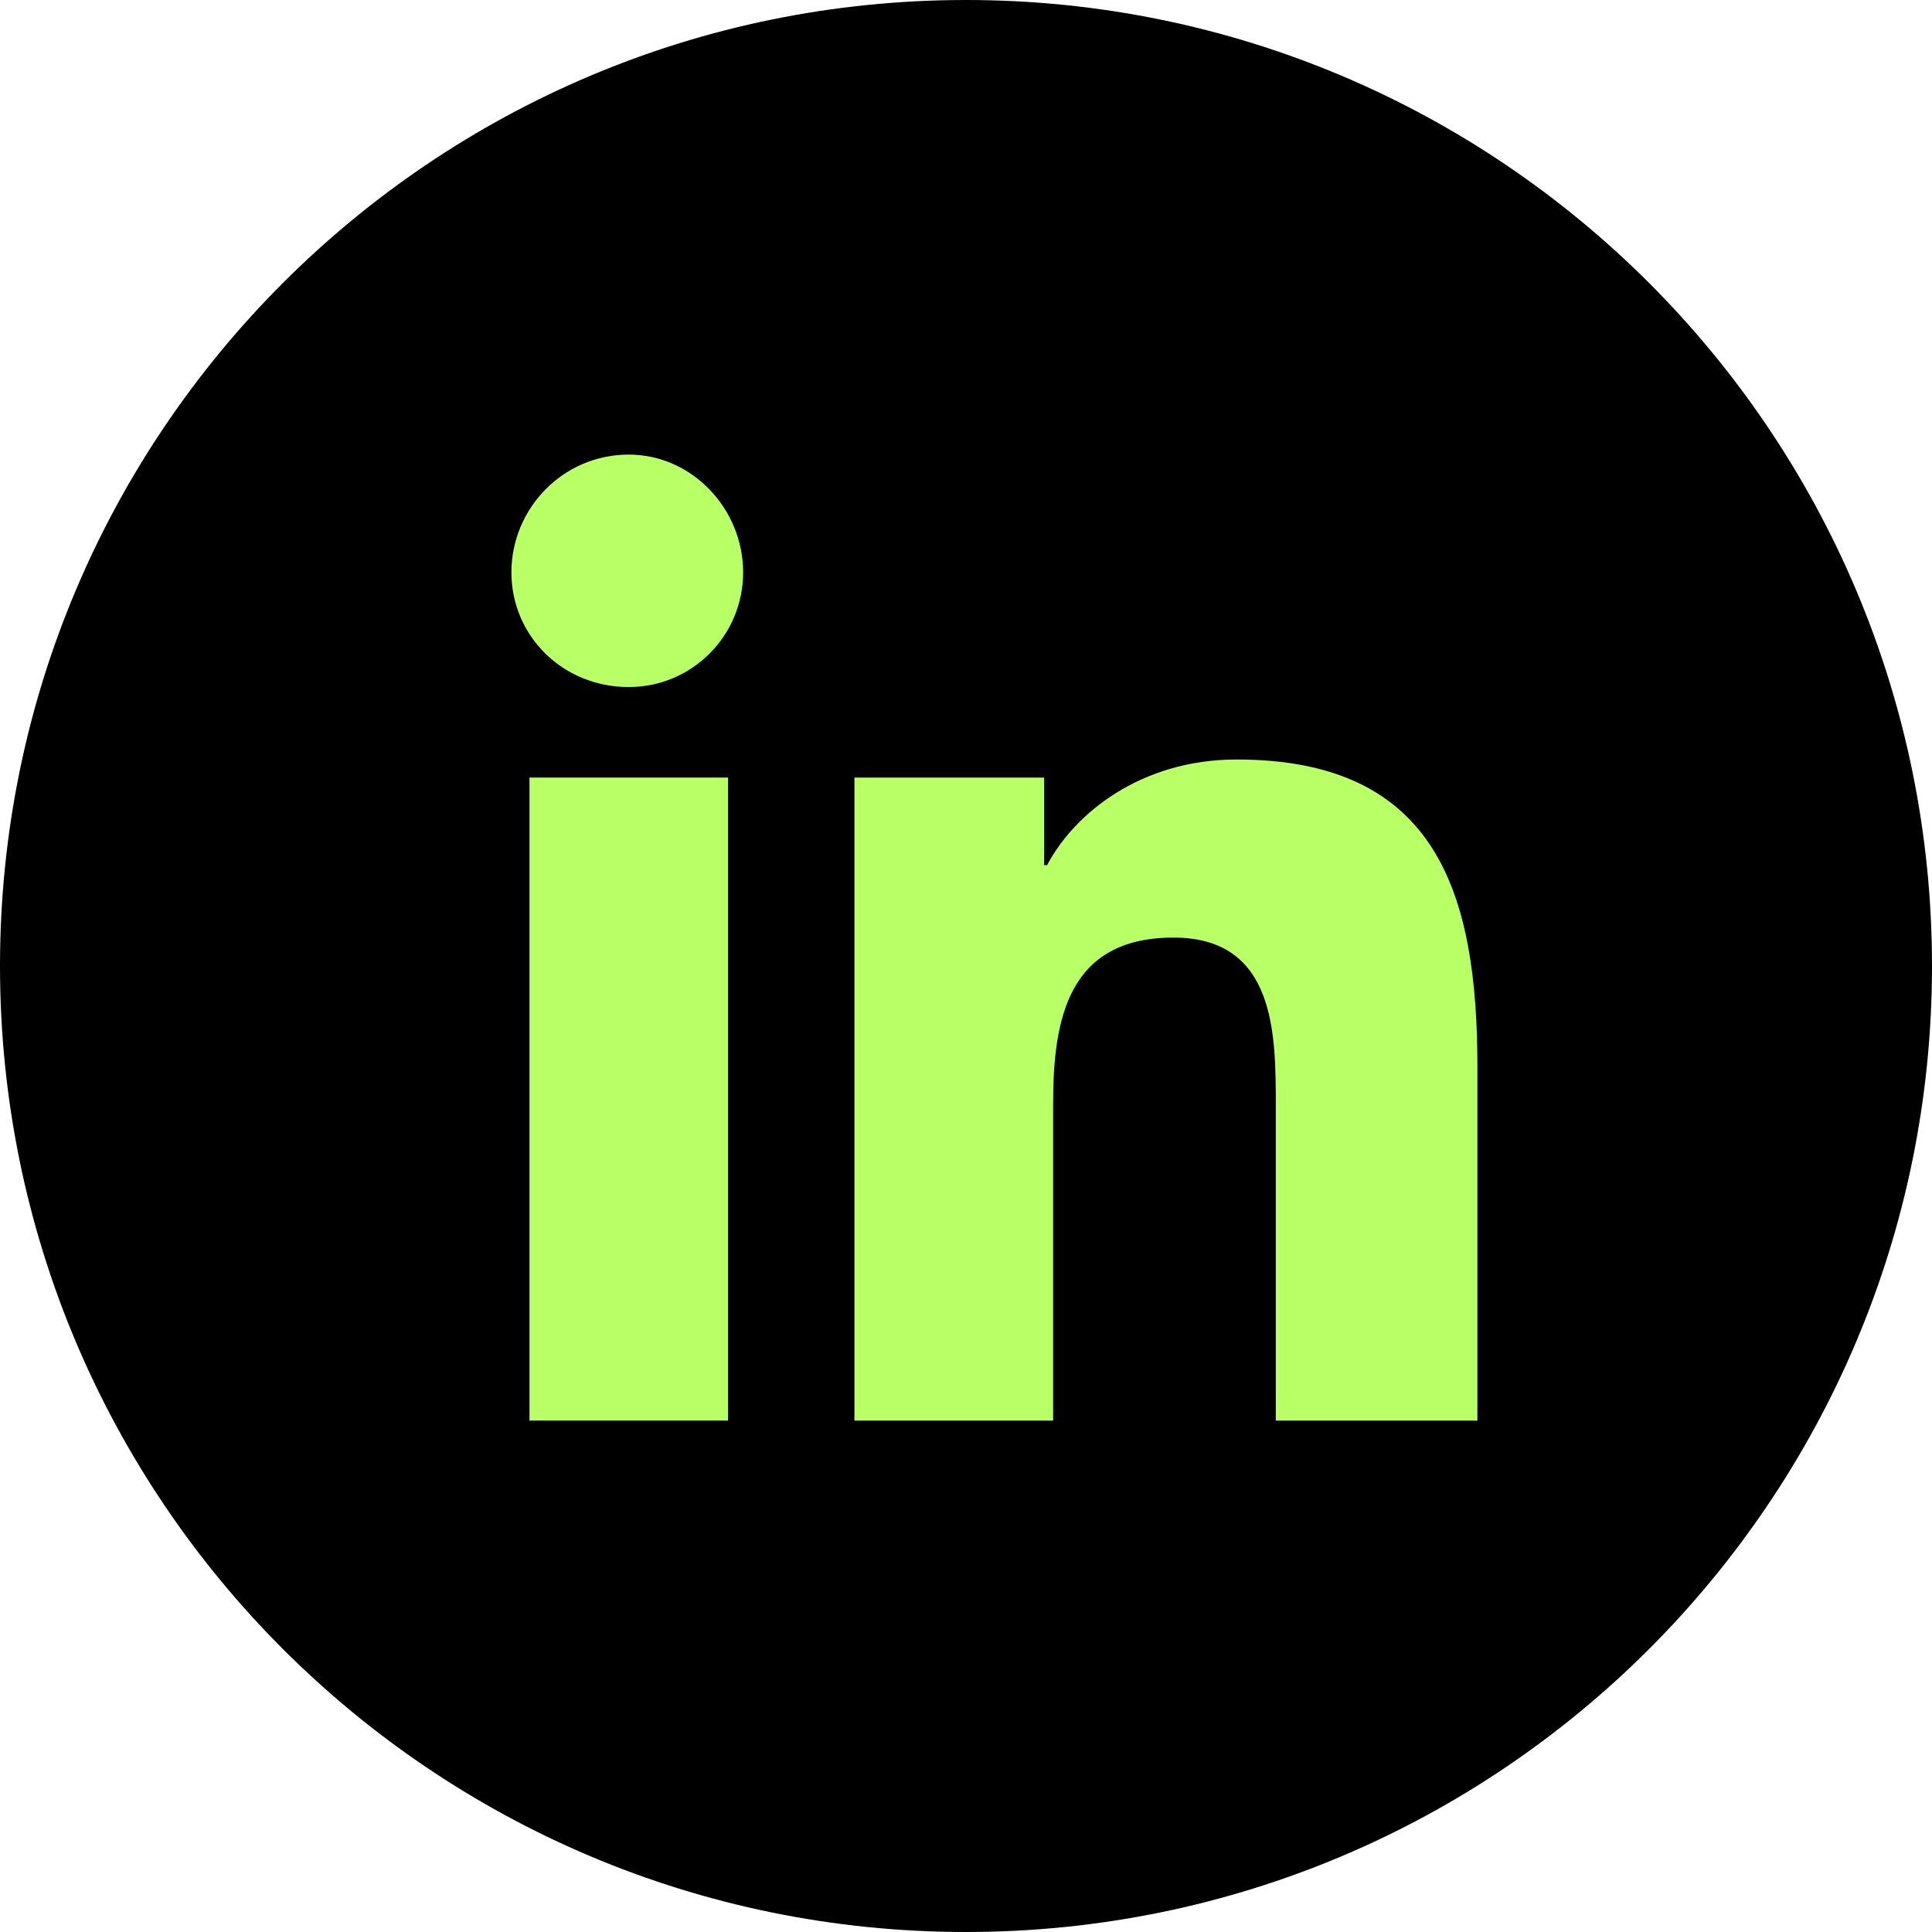
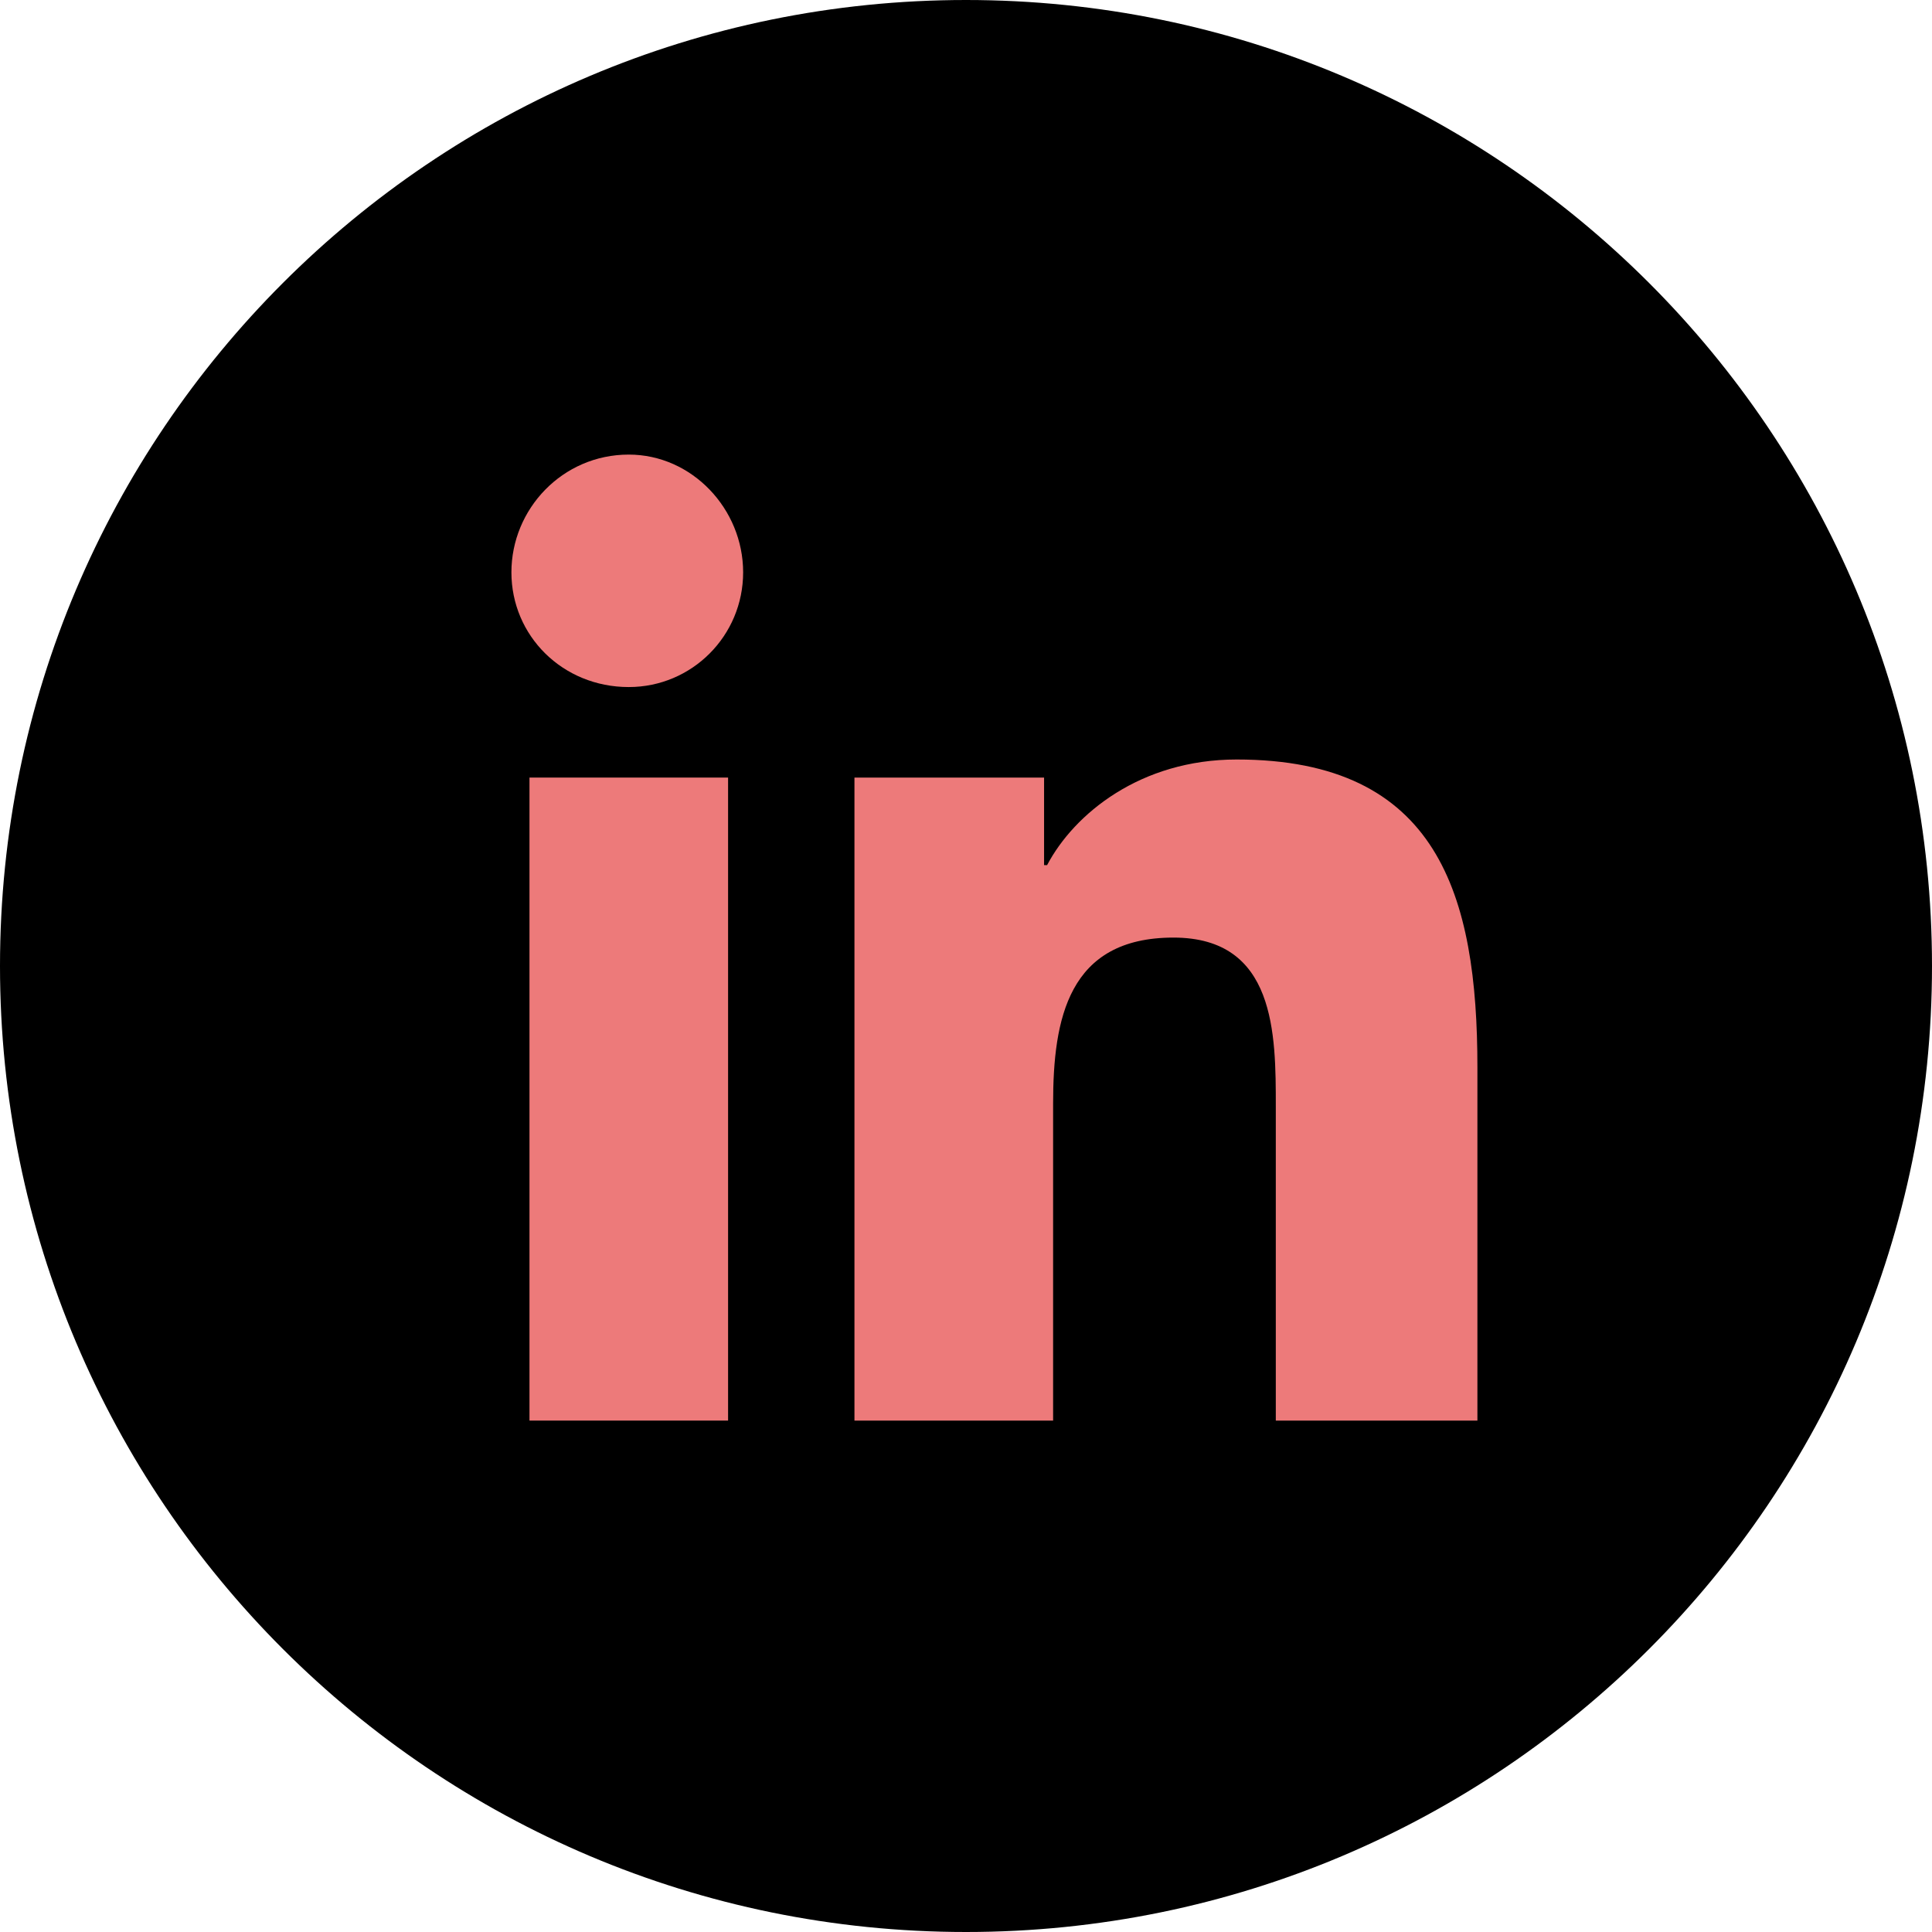
<svg xmlns="http://www.w3.org/2000/svg" width="34" height="34" viewBox="0 0 34 34" fill="none">
  <g id="Social icon">
    <circle id="Ellipse 3" cx="17" cy="17" r="17" fill="black" />
    <g id="linkedin">
-       <path d="M9.318 25H12.813V13.684H9.318V25Z" fill="#B9FF66" />
-       <path d="M9 10.072C9 11.188 9.9 12.091 11.065 12.091C12.178 12.091 13.078 11.188 13.078 10.072C13.078 8.956 12.178 8 11.065 8C9.9 8 9 8.956 9 10.072Z" fill="#B9FF66" />
-       <path d="M22.452 25H26V18.784C26 15.756 25.311 13.366 21.763 13.366C20.069 13.366 18.903 14.322 18.427 15.225H18.374V13.684H15.037V25H18.533V19.422C18.533 17.934 18.797 16.5 20.651 16.5C22.452 16.5 22.452 18.2 22.452 19.475V25Z" fill="#B9FF66" />
+       <path d="M9.318 25H12.813V13.684H9.318V25Z" fill="#ED7A7A" />
+       <path d="M9 10.072C9 11.188 9.9 12.091 11.065 12.091C12.178 12.091 13.078 11.188 13.078 10.072C13.078 8.956 12.178 8 11.065 8C9.9 8 9 8.956 9 10.072Z" fill="#ED7A7A" />
+       <path d="M22.452 25H26V18.784C26 15.756 25.311 13.366 21.763 13.366C20.069 13.366 18.903 14.322 18.427 15.225H18.374V13.684H15.037V25H18.533V19.422C18.533 17.934 18.797 16.5 20.651 16.5C22.452 16.5 22.452 18.2 22.452 19.475V25Z" fill="#ED7A7A" />
    </g>
  </g>
</svg>
